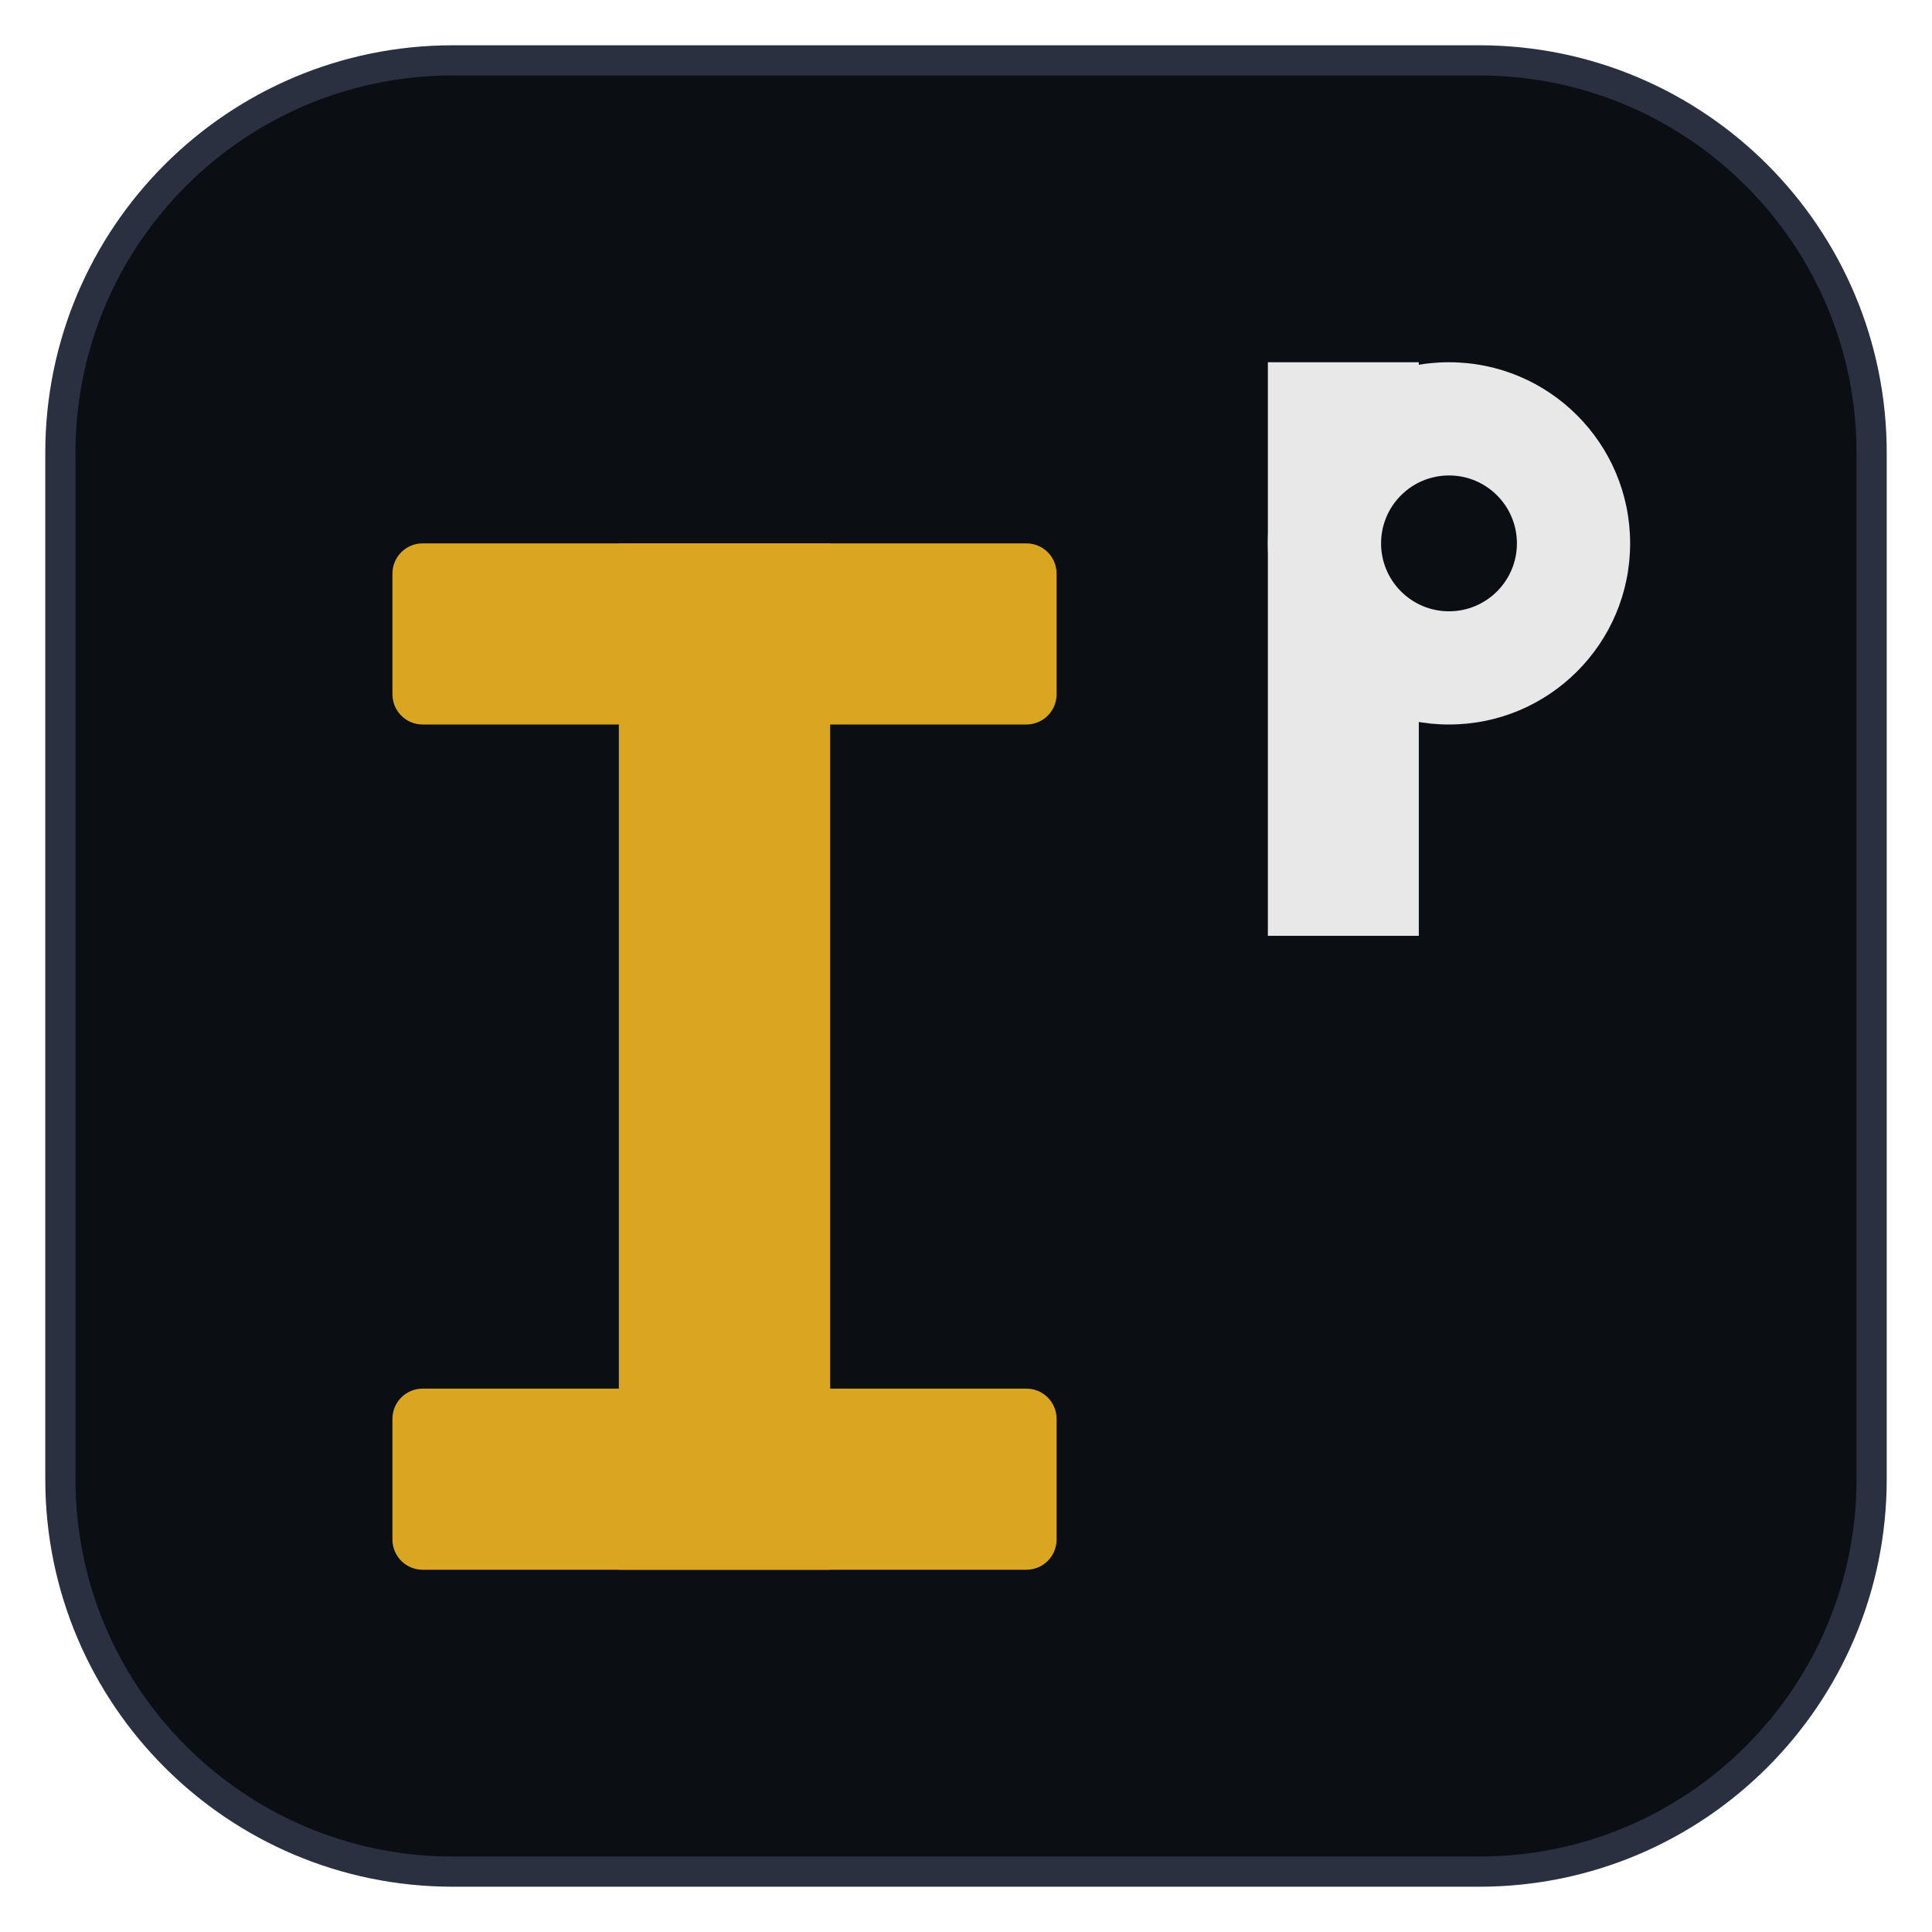
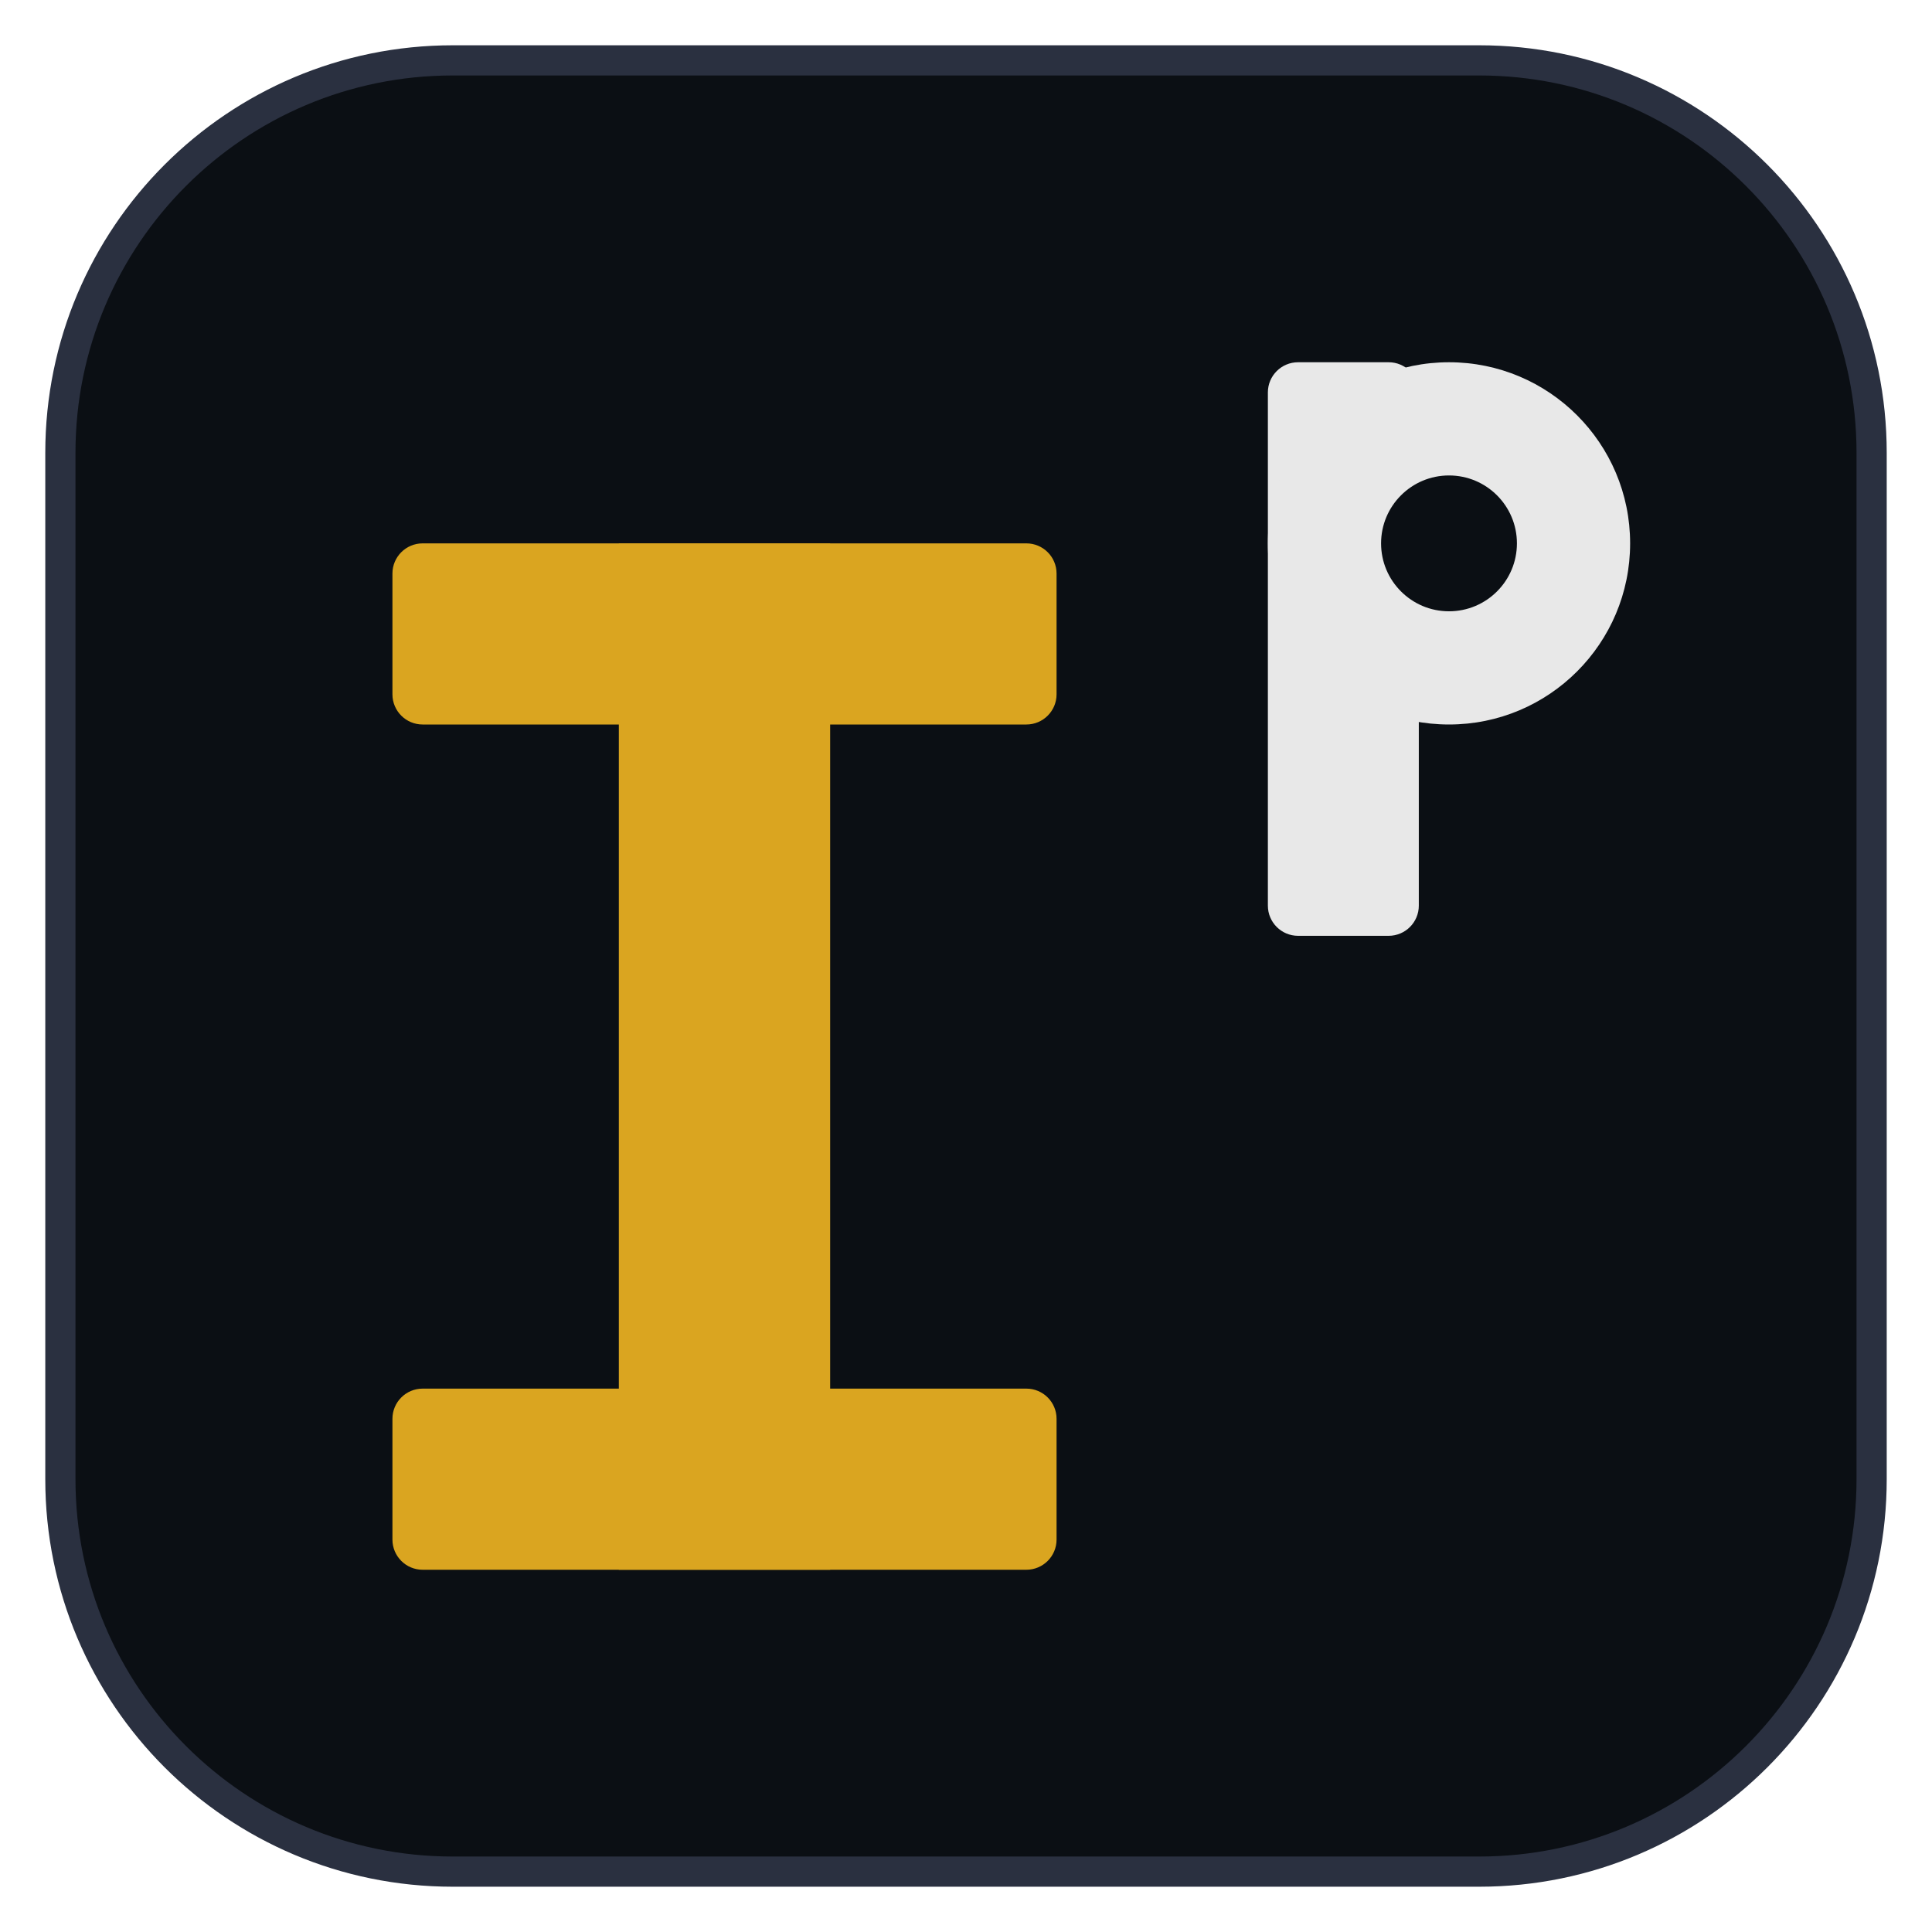
<svg xmlns="http://www.w3.org/2000/svg" viewBox="0 0 128 128" width="128" height="128">
  <rect x="4" y="4" width="120" height="120" rx="26" fill="#0b0f14" stroke="#2a3040" stroke-width="2" />
  <g fill="#daa520">
    <rect x="26" y="36" width="44" height="12" rx="2" />
    <rect x="41" y="36" width="14" height="68" />
    <rect x="26" y="92" width="44" height="12" rx="2" />
  </g>
  <g>
-     <rect x="84" y="24" width="10" height="38" fill="#e8e8e8" />
+     <rect x="84" y="24" width="10" height="38" rx="2" fill="#e8e8e8" />
    <circle cx="96" cy="36" r="12" fill="#e8e8e8" />
    <circle cx="96" cy="36" r="4.5" fill="#0b0f14" />
  </g>
</svg>
